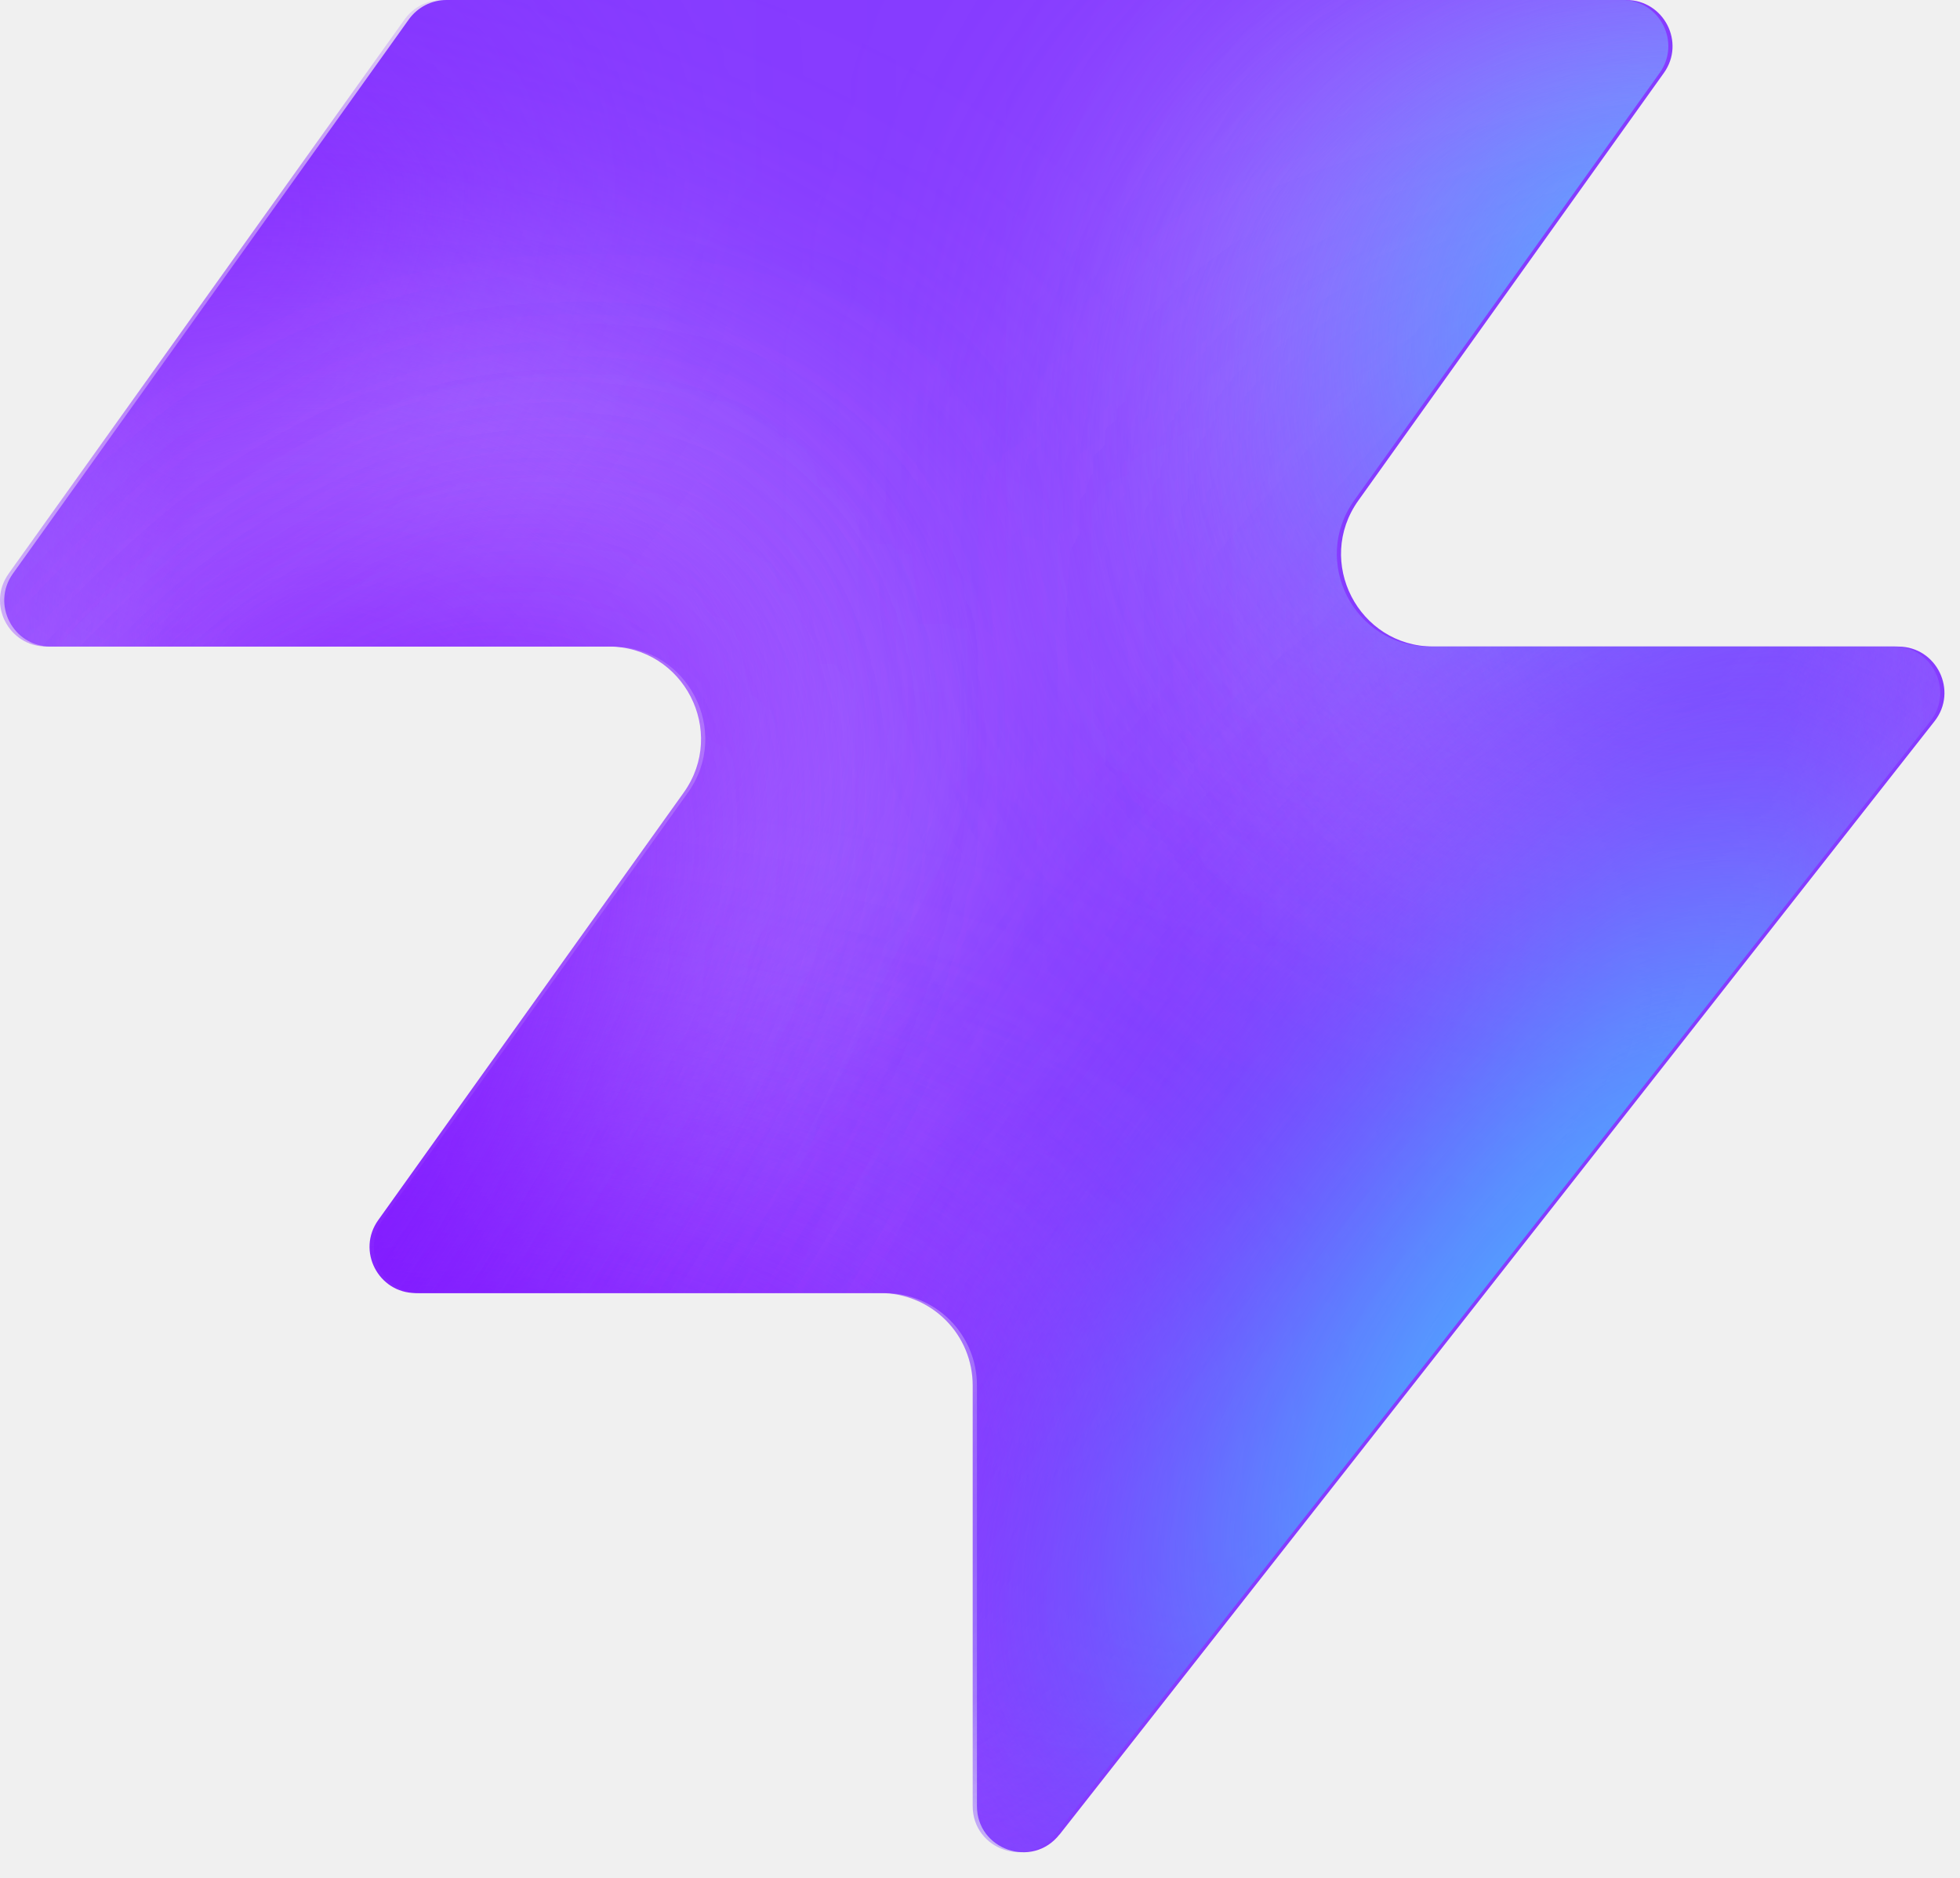
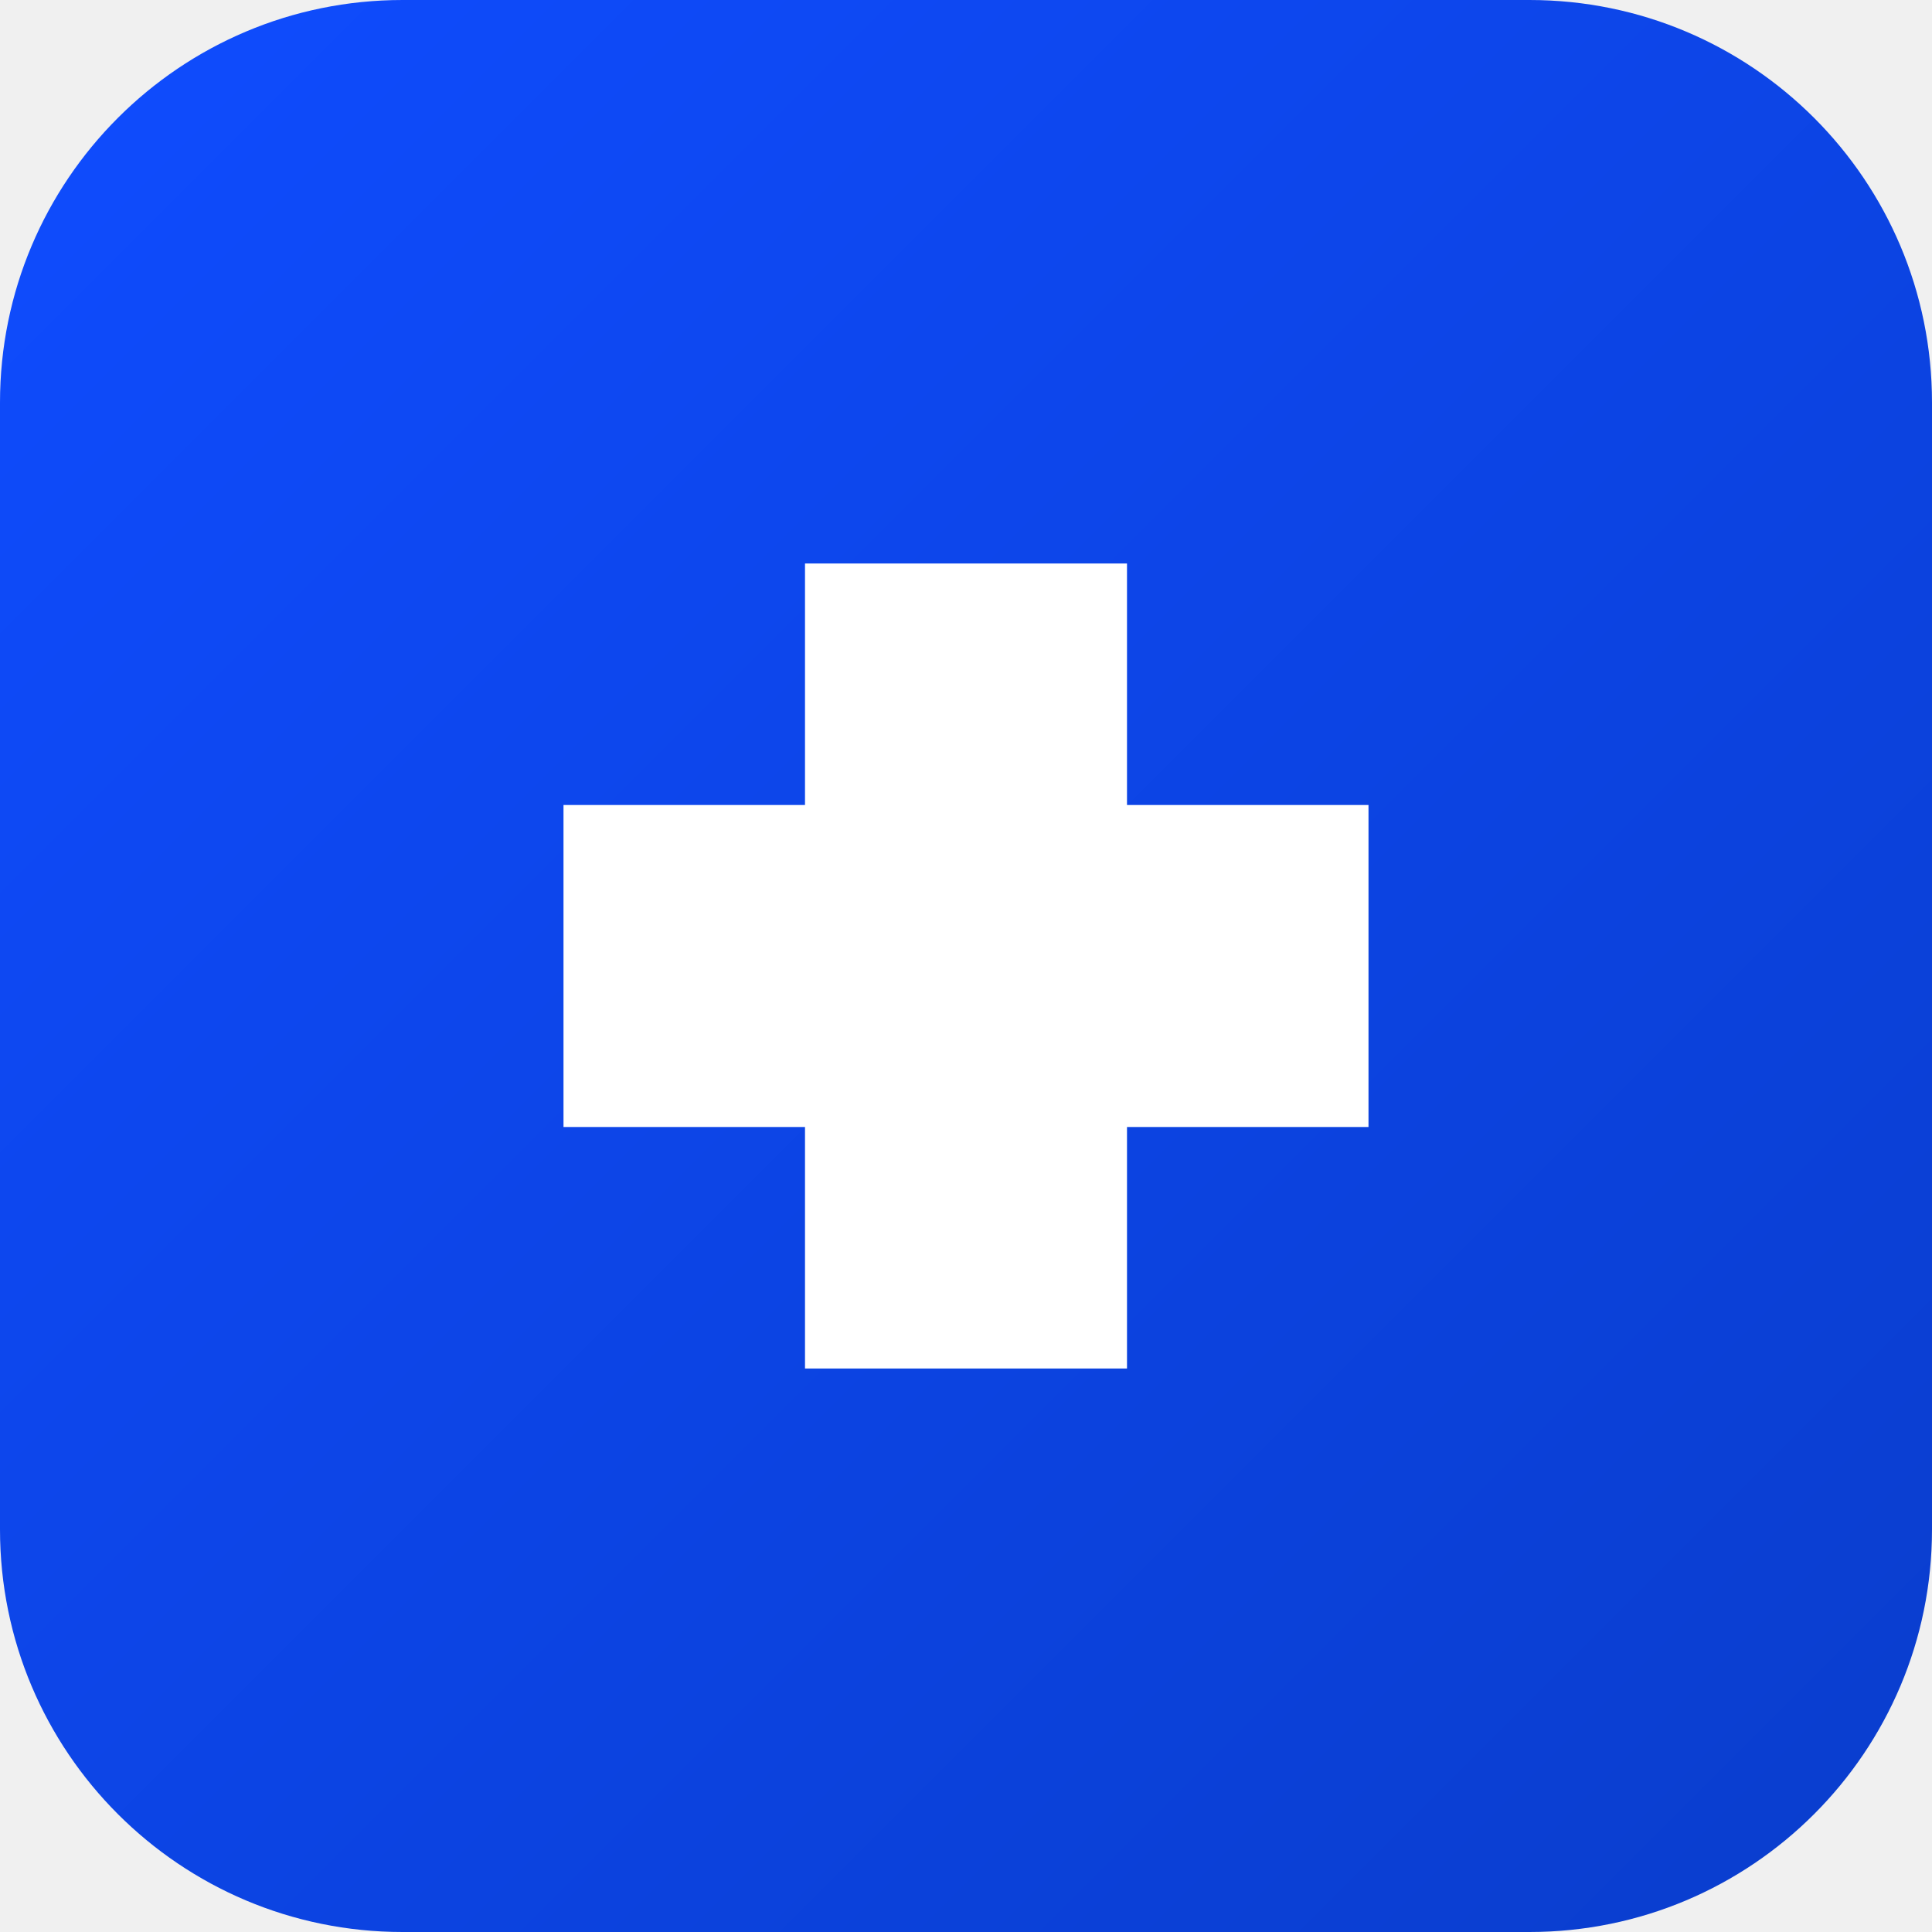
- <svg xmlns="http://www.w3.org/2000/svg" width="48" height="46" fill="none" viewBox="0 0 48 46">
-   <path fill="#863bff" d="M25.946 44.938c-.664.845-2.021.375-2.021-.698V33.937a2.26 2.26 0 0 0-2.262-2.262H10.287c-.92 0-1.456-1.04-.92-1.788l7.48-10.471c1.07-1.497 0-3.578-1.842-3.578H1.237c-.92 0-1.456-1.04-.92-1.788L10.013.474c.214-.297.556-.474.92-.474h28.894c.92 0 1.456 1.04.92 1.788l-7.48 10.471c-1.07 1.498 0 3.579 1.842 3.579h11.377c.943 0 1.473 1.088.89 1.83L25.947 44.94z" style="fill:#863bff;fill:color(display-p3 .525 .23 1);fill-opacity:1" />
-   <mask id="a" width="48" height="46" x="0" y="0" maskUnits="userSpaceOnUse" style="mask-type:alpha">
-     <path fill="#000" d="M25.842 44.938c-.664.844-2.021.375-2.021-.698V33.937a2.26 2.26 0 0 0-2.262-2.262H10.183c-.92 0-1.456-1.04-.92-1.788l7.48-10.471c1.07-1.498 0-3.579-1.842-3.579H1.133c-.92 0-1.456-1.04-.92-1.787L9.91.473c.214-.297.556-.474.92-.474h28.894c.92 0 1.456 1.04.92 1.788l-7.48 10.471c-1.07 1.498 0 3.578 1.842 3.578h11.377c.943 0 1.473 1.088.89 1.832L25.843 44.94z" style="fill:#000;fill-opacity:1" />
-   </mask>
-   <g mask="url(#a)">
-     <g filter="url(#b)">
-       <ellipse cx="5.508" cy="14.704" fill="#ede6ff" rx="5.508" ry="14.704" style="fill:#ede6ff;fill:color(display-p3 .927 .903 1);fill-opacity:1" transform="matrix(.00324 1 1 -.00324 -4.47 31.516)" />
-     </g>
-     <g filter="url(#c)">
-       <ellipse cx="10.399" cy="29.851" fill="#ede6ff" rx="10.399" ry="29.851" style="fill:#ede6ff;fill:color(display-p3 .927 .903 1);fill-opacity:1" transform="matrix(.00324 1 1 -.00324 -39.328 7.883)" />
-     </g>
-     <g filter="url(#d)">
-       <ellipse cx="5.508" cy="30.487" fill="#7e14ff" rx="5.508" ry="30.487" style="fill:#7e14ff;fill:color(display-p3 .492 .077 1);fill-opacity:1" transform="rotate(89.814 -25.913 -14.639)scale(1 -1)" />
-     </g>
-     <g filter="url(#e)">
-       <ellipse cx="5.508" cy="30.599" fill="#7e14ff" rx="5.508" ry="30.599" style="fill:#7e14ff;fill:color(display-p3 .492 .077 1);fill-opacity:1" transform="rotate(89.814 -32.644 -3.334)scale(1 -1)" />
-     </g>
-     <g filter="url(#f)">
-       <ellipse cx="5.508" cy="30.599" fill="#7e14ff" rx="5.508" ry="30.599" style="fill:#7e14ff;fill:color(display-p3 .492 .077 1);fill-opacity:1" transform="matrix(.00324 1 1 -.00324 -34.34 30.47)" />
-     </g>
-     <g filter="url(#g)">
-       <ellipse cx="14.072" cy="22.078" fill="#ede6ff" rx="14.072" ry="22.078" style="fill:#ede6ff;fill:color(display-p3 .927 .903 1);fill-opacity:1" transform="rotate(93.35 24.506 48.493)scale(-1 1)" />
-     </g>
-     <g filter="url(#h)">
-       <ellipse cx="3.47" cy="21.501" fill="#7e14ff" rx="3.47" ry="21.501" style="fill:#7e14ff;fill:color(display-p3 .492 .077 1);fill-opacity:1" transform="rotate(89.009 28.708 47.59)scale(-1 1)" />
-     </g>
-     <g filter="url(#i)">
-       <ellipse cx="3.47" cy="21.501" fill="#7e14ff" rx="3.47" ry="21.501" style="fill:#7e14ff;fill:color(display-p3 .492 .077 1);fill-opacity:1" transform="rotate(89.009 28.708 47.59)scale(-1 1)" />
-     </g>
-     <g filter="url(#j)">
-       <ellipse cx=".387" cy="8.972" fill="#7e14ff" rx="4.407" ry="29.108" style="fill:#7e14ff;fill:color(display-p3 .492 .077 1);fill-opacity:1" transform="rotate(39.51 .387 8.972)" />
-     </g>
-     <g filter="url(#k)">
-       <ellipse cx="47.523" cy="-6.092" fill="#7e14ff" rx="4.407" ry="29.108" style="fill:#7e14ff;fill:color(display-p3 .492 .077 1);fill-opacity:1" transform="rotate(37.892 47.523 -6.092)" />
-     </g>
-     <g filter="url(#l)">
-       <ellipse cx="41.412" cy="6.333" fill="#47bfff" rx="5.971" ry="9.665" style="fill:#47bfff;fill:color(display-p3 .28 .748 1);fill-opacity:1" transform="rotate(37.892 41.412 6.333)" />
-     </g>
-     <g filter="url(#m)">
-       <ellipse cx="-1.879" cy="38.332" fill="#7e14ff" rx="4.407" ry="29.108" style="fill:#7e14ff;fill:color(display-p3 .492 .077 1);fill-opacity:1" transform="rotate(37.892 -1.88 38.332)" />
-     </g>
-     <g filter="url(#n)">
-       <ellipse cx="-1.879" cy="38.332" fill="#7e14ff" rx="4.407" ry="29.108" style="fill:#7e14ff;fill:color(display-p3 .492 .077 1);fill-opacity:1" transform="rotate(37.892 -1.88 38.332)" />
-     </g>
-     <g filter="url(#o)">
-       <ellipse cx="35.651" cy="29.907" fill="#7e14ff" rx="4.407" ry="29.108" style="fill:#7e14ff;fill:color(display-p3 .492 .077 1);fill-opacity:1" transform="rotate(37.892 35.651 29.907)" />
-     </g>
-     <g filter="url(#p)">
-       <ellipse cx="38.418" cy="32.4" fill="#47bfff" rx="5.971" ry="15.297" style="fill:#47bfff;fill:color(display-p3 .28 .748 1);fill-opacity:1" transform="rotate(37.892 38.418 32.4)" />
-     </g>
-   </g>
+ <svg xmlns="http://www.w3.org/2000/svg" width="48" height="48" viewBox="0 0 48 48">
  <defs>
-     <filter id="b" width="60.045" height="41.654" x="-19.77" y="16.149" color-interpolation-filters="sRGB" filterUnits="userSpaceOnUse">
-       <feFlood flood-opacity="0" result="BackgroundImageFix" />
-       <feBlend in="SourceGraphic" in2="BackgroundImageFix" result="shape" />
-       <feGaussianBlur result="effect1_foregroundBlur_2002_17158" stdDeviation="7.659" />
-     </filter>
-     <filter id="c" width="90.34" height="51.437" x="-54.613" y="-7.533" color-interpolation-filters="sRGB" filterUnits="userSpaceOnUse">
-       <feFlood flood-opacity="0" result="BackgroundImageFix" />
-       <feBlend in="SourceGraphic" in2="BackgroundImageFix" result="shape" />
-       <feGaussianBlur result="effect1_foregroundBlur_2002_17158" stdDeviation="7.659" />
-     </filter>
-     <filter id="d" width="79.355" height="29.4" x="-49.64" y="2.03" color-interpolation-filters="sRGB" filterUnits="userSpaceOnUse">
-       <feFlood flood-opacity="0" result="BackgroundImageFix" />
-       <feBlend in="SourceGraphic" in2="BackgroundImageFix" result="shape" />
-       <feGaussianBlur result="effect1_foregroundBlur_2002_17158" stdDeviation="4.596" />
-     </filter>
-     <filter id="e" width="79.579" height="29.4" x="-45.045" y="20.029" color-interpolation-filters="sRGB" filterUnits="userSpaceOnUse">
-       <feFlood flood-opacity="0" result="BackgroundImageFix" />
-       <feBlend in="SourceGraphic" in2="BackgroundImageFix" result="shape" />
-       <feGaussianBlur result="effect1_foregroundBlur_2002_17158" stdDeviation="4.596" />
-     </filter>
-     <filter id="f" width="79.579" height="29.4" x="-43.513" y="21.178" color-interpolation-filters="sRGB" filterUnits="userSpaceOnUse">
-       <feFlood flood-opacity="0" result="BackgroundImageFix" />
-       <feBlend in="SourceGraphic" in2="BackgroundImageFix" result="shape" />
-       <feGaussianBlur result="effect1_foregroundBlur_2002_17158" stdDeviation="4.596" />
-     </filter>
-     <filter id="g" width="74.749" height="58.852" x="15.756" y="-17.901" color-interpolation-filters="sRGB" filterUnits="userSpaceOnUse">
-       <feFlood flood-opacity="0" result="BackgroundImageFix" />
-       <feBlend in="SourceGraphic" in2="BackgroundImageFix" result="shape" />
-       <feGaussianBlur result="effect1_foregroundBlur_2002_17158" stdDeviation="7.659" />
-     </filter>
-     <filter id="h" width="61.377" height="25.362" x="23.548" y="2.284" color-interpolation-filters="sRGB" filterUnits="userSpaceOnUse">
-       <feFlood flood-opacity="0" result="BackgroundImageFix" />
-       <feBlend in="SourceGraphic" in2="BackgroundImageFix" result="shape" />
-       <feGaussianBlur result="effect1_foregroundBlur_2002_17158" stdDeviation="4.596" />
-     </filter>
-     <filter id="i" width="61.377" height="25.362" x="23.548" y="2.284" color-interpolation-filters="sRGB" filterUnits="userSpaceOnUse">
-       <feFlood flood-opacity="0" result="BackgroundImageFix" />
-       <feBlend in="SourceGraphic" in2="BackgroundImageFix" result="shape" />
-       <feGaussianBlur result="effect1_foregroundBlur_2002_17158" stdDeviation="4.596" />
-     </filter>
-     <filter id="j" width="56.045" height="63.649" x="-27.636" y="-22.853" color-interpolation-filters="sRGB" filterUnits="userSpaceOnUse">
-       <feFlood flood-opacity="0" result="BackgroundImageFix" />
-       <feBlend in="SourceGraphic" in2="BackgroundImageFix" result="shape" />
-       <feGaussianBlur result="effect1_foregroundBlur_2002_17158" stdDeviation="4.596" />
-     </filter>
-     <filter id="k" width="54.814" height="64.646" x="20.116" y="-38.415" color-interpolation-filters="sRGB" filterUnits="userSpaceOnUse">
-       <feFlood flood-opacity="0" result="BackgroundImageFix" />
-       <feBlend in="SourceGraphic" in2="BackgroundImageFix" result="shape" />
-       <feGaussianBlur result="effect1_foregroundBlur_2002_17158" stdDeviation="4.596" />
-     </filter>
-     <filter id="l" width="33.541" height="35.313" x="24.641" y="-11.323" color-interpolation-filters="sRGB" filterUnits="userSpaceOnUse">
-       <feFlood flood-opacity="0" result="BackgroundImageFix" />
-       <feBlend in="SourceGraphic" in2="BackgroundImageFix" result="shape" />
-       <feGaussianBlur result="effect1_foregroundBlur_2002_17158" stdDeviation="4.596" />
-     </filter>
-     <filter id="m" width="54.814" height="64.646" x="-29.286" y="6.009" color-interpolation-filters="sRGB" filterUnits="userSpaceOnUse">
-       <feFlood flood-opacity="0" result="BackgroundImageFix" />
-       <feBlend in="SourceGraphic" in2="BackgroundImageFix" result="shape" />
-       <feGaussianBlur result="effect1_foregroundBlur_2002_17158" stdDeviation="4.596" />
-     </filter>
-     <filter id="n" width="54.814" height="64.646" x="-29.286" y="6.009" color-interpolation-filters="sRGB" filterUnits="userSpaceOnUse">
-       <feFlood flood-opacity="0" result="BackgroundImageFix" />
-       <feBlend in="SourceGraphic" in2="BackgroundImageFix" result="shape" />
-       <feGaussianBlur result="effect1_foregroundBlur_2002_17158" stdDeviation="4.596" />
-     </filter>
-     <filter id="o" width="54.814" height="64.646" x="8.244" y="-2.416" color-interpolation-filters="sRGB" filterUnits="userSpaceOnUse">
-       <feFlood flood-opacity="0" result="BackgroundImageFix" />
-       <feBlend in="SourceGraphic" in2="BackgroundImageFix" result="shape" />
-       <feGaussianBlur result="effect1_foregroundBlur_2002_17158" stdDeviation="4.596" />
-     </filter>
-     <filter id="p" width="39.409" height="43.623" x="18.713" y="10.588" color-interpolation-filters="sRGB" filterUnits="userSpaceOnUse">
-       <feFlood flood-opacity="0" result="BackgroundImageFix" />
-       <feBlend in="SourceGraphic" in2="BackgroundImageFix" result="shape" />
-       <feGaussianBlur result="effect1_foregroundBlur_2002_17158" stdDeviation="4.596" />
-     </filter>
+     <linearGradient id="bg" x1="0" y1="0" x2="1" y2="1">
+       <stop offset="0%" stop-color="#0F4CFF" />
+       <stop offset="100%" stop-color="#0A3DCC" />
+     </linearGradient>
  </defs>
+   <rect width="48" height="48" rx="10" fill="url(#bg)" />
+   <path d="M20 14v6h-6v8h6v6h8v-6h6v-8h-6v-6h-8z" fill="#fff" />
</svg>
